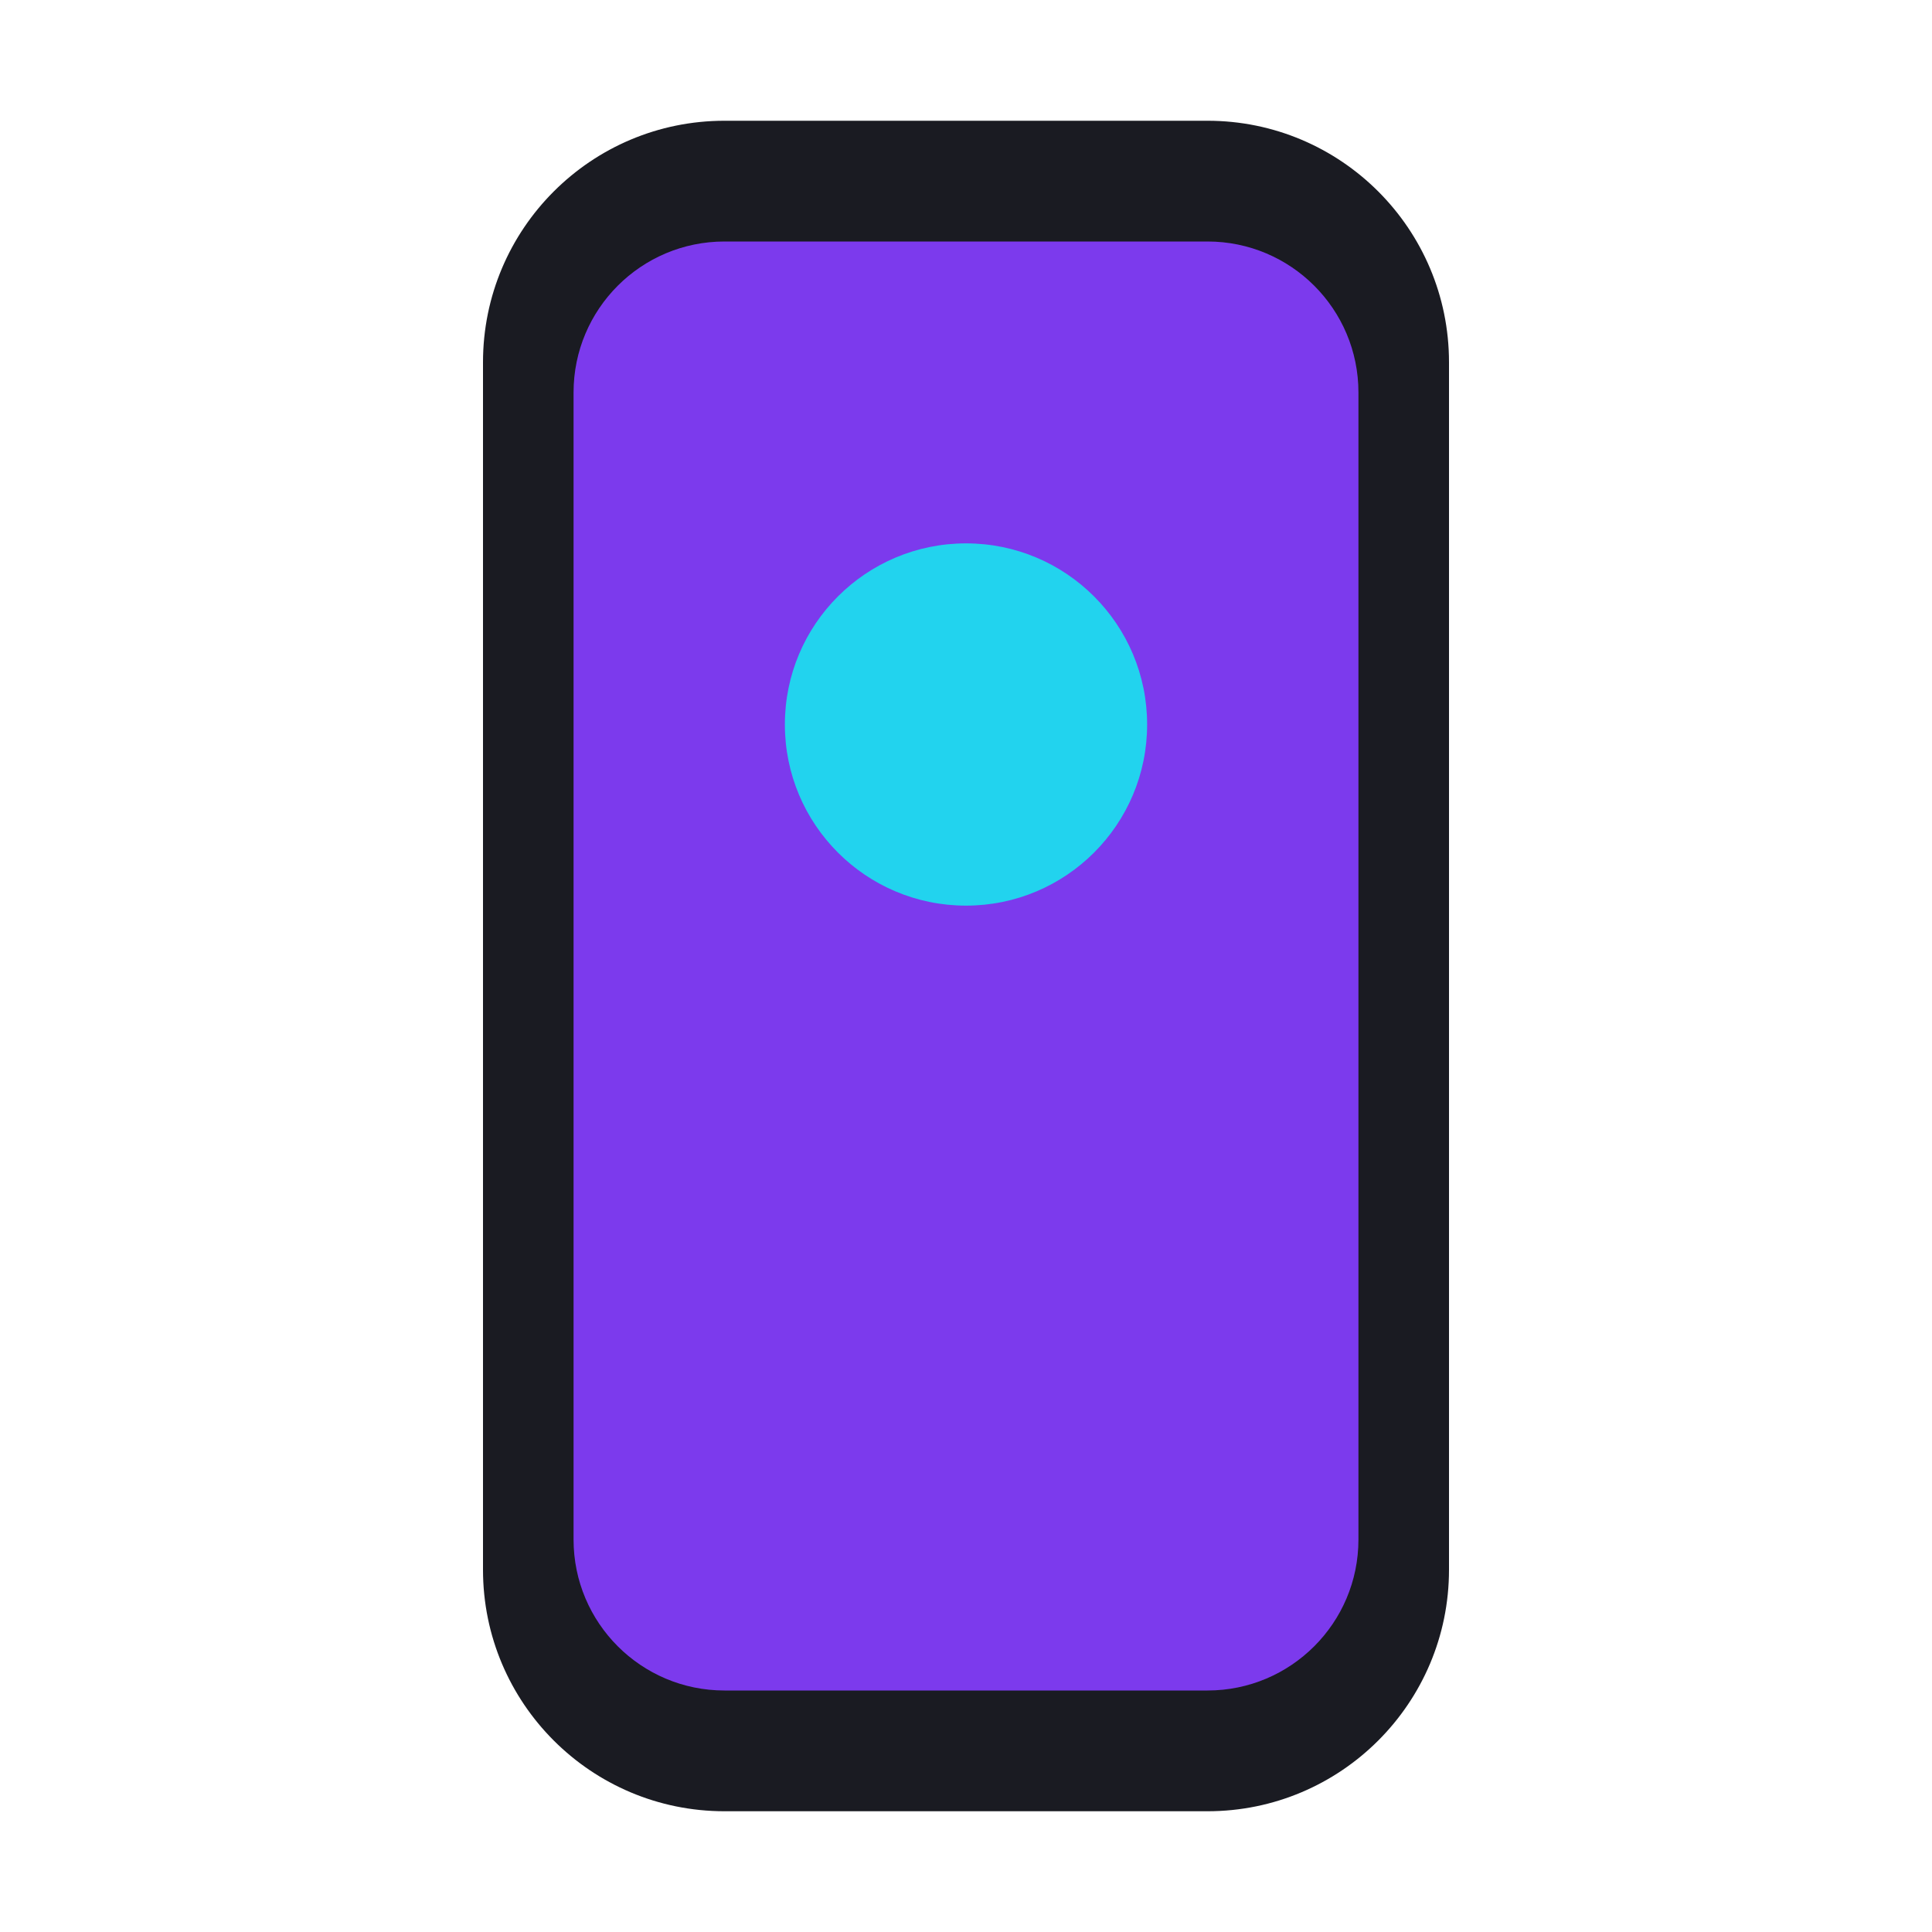
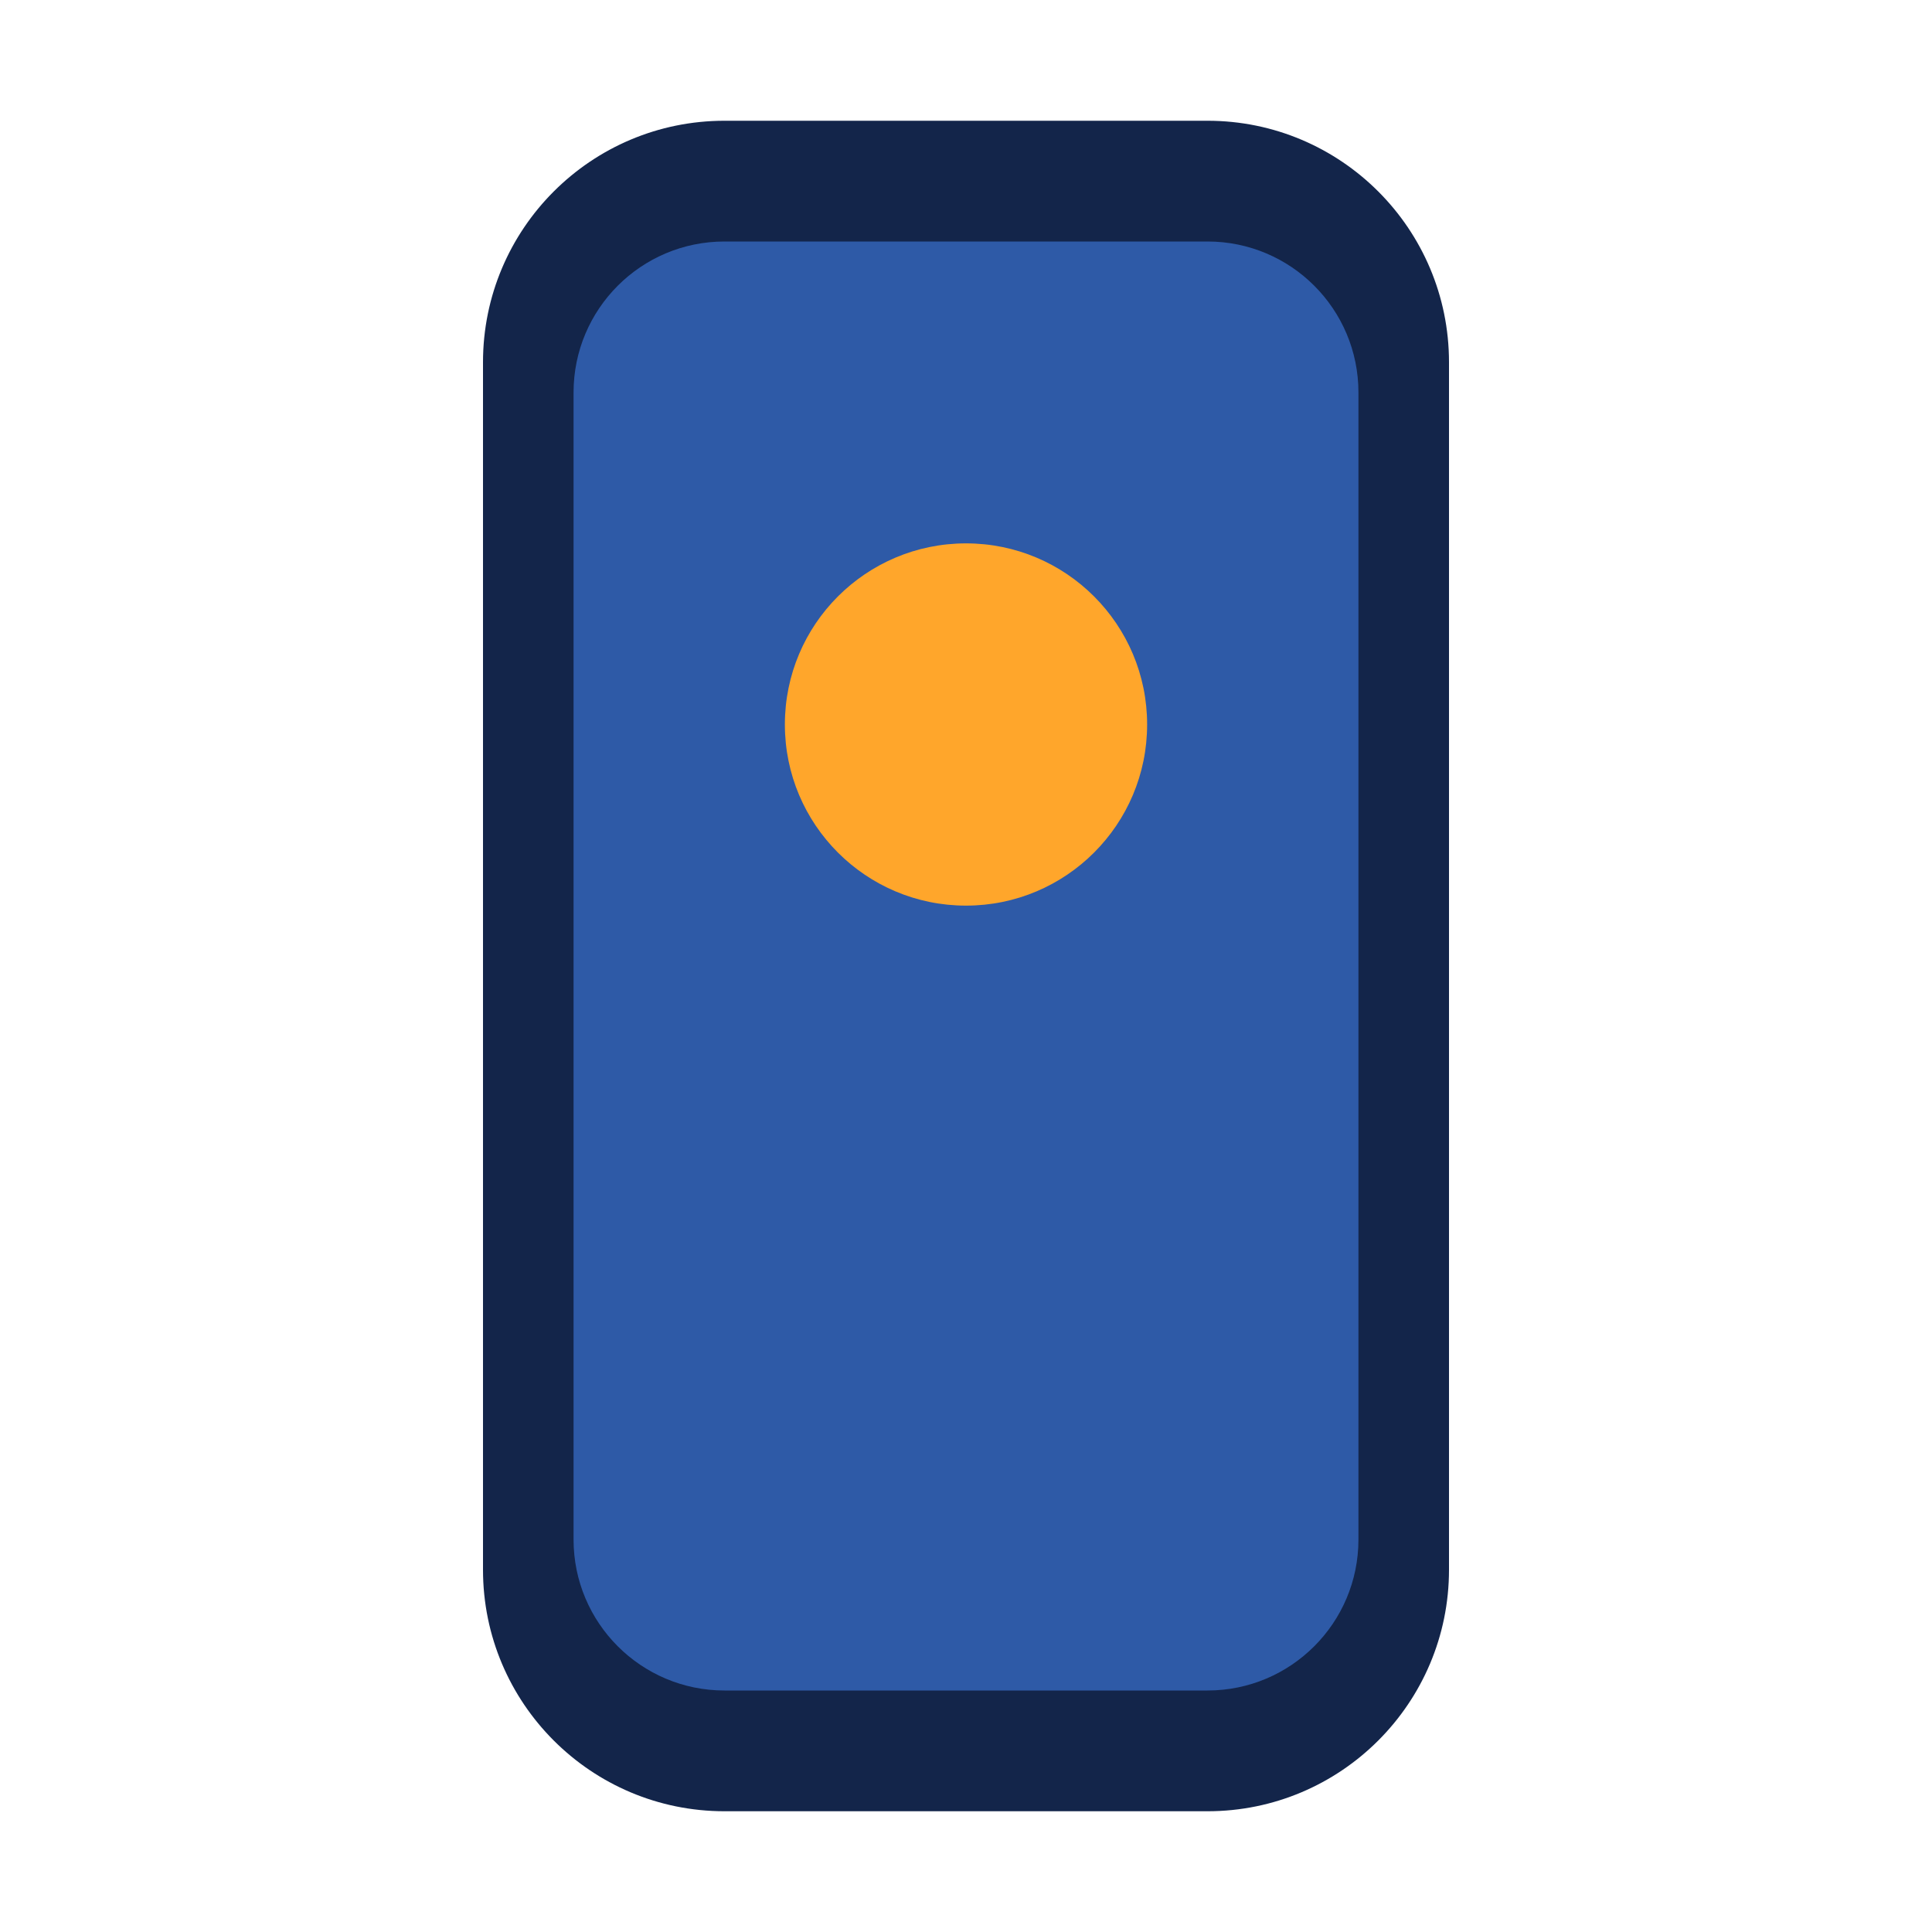
<svg xmlns="http://www.w3.org/2000/svg" viewBox="0 0 64 64">
-   <rect x="16" y="4" width="32" height="56" rx="8" fill="#1a1b22" />
-   <rect x="19" y="8" width="26" height="48" rx="5" fill="#7c3aed" />
-   <circle cx="32" cy="24" r="6" fill="#22d3ee" />
+   <rect x="16" y="4" width="32" height="56" rx="8" fill="#13254a" />
+   <rect x="19" y="8" width="26" height="48" rx="5" fill="#2e5aa7" />
+   <circle cx="32" cy="24" r="6" fill="#ffa62b" />
</svg>
